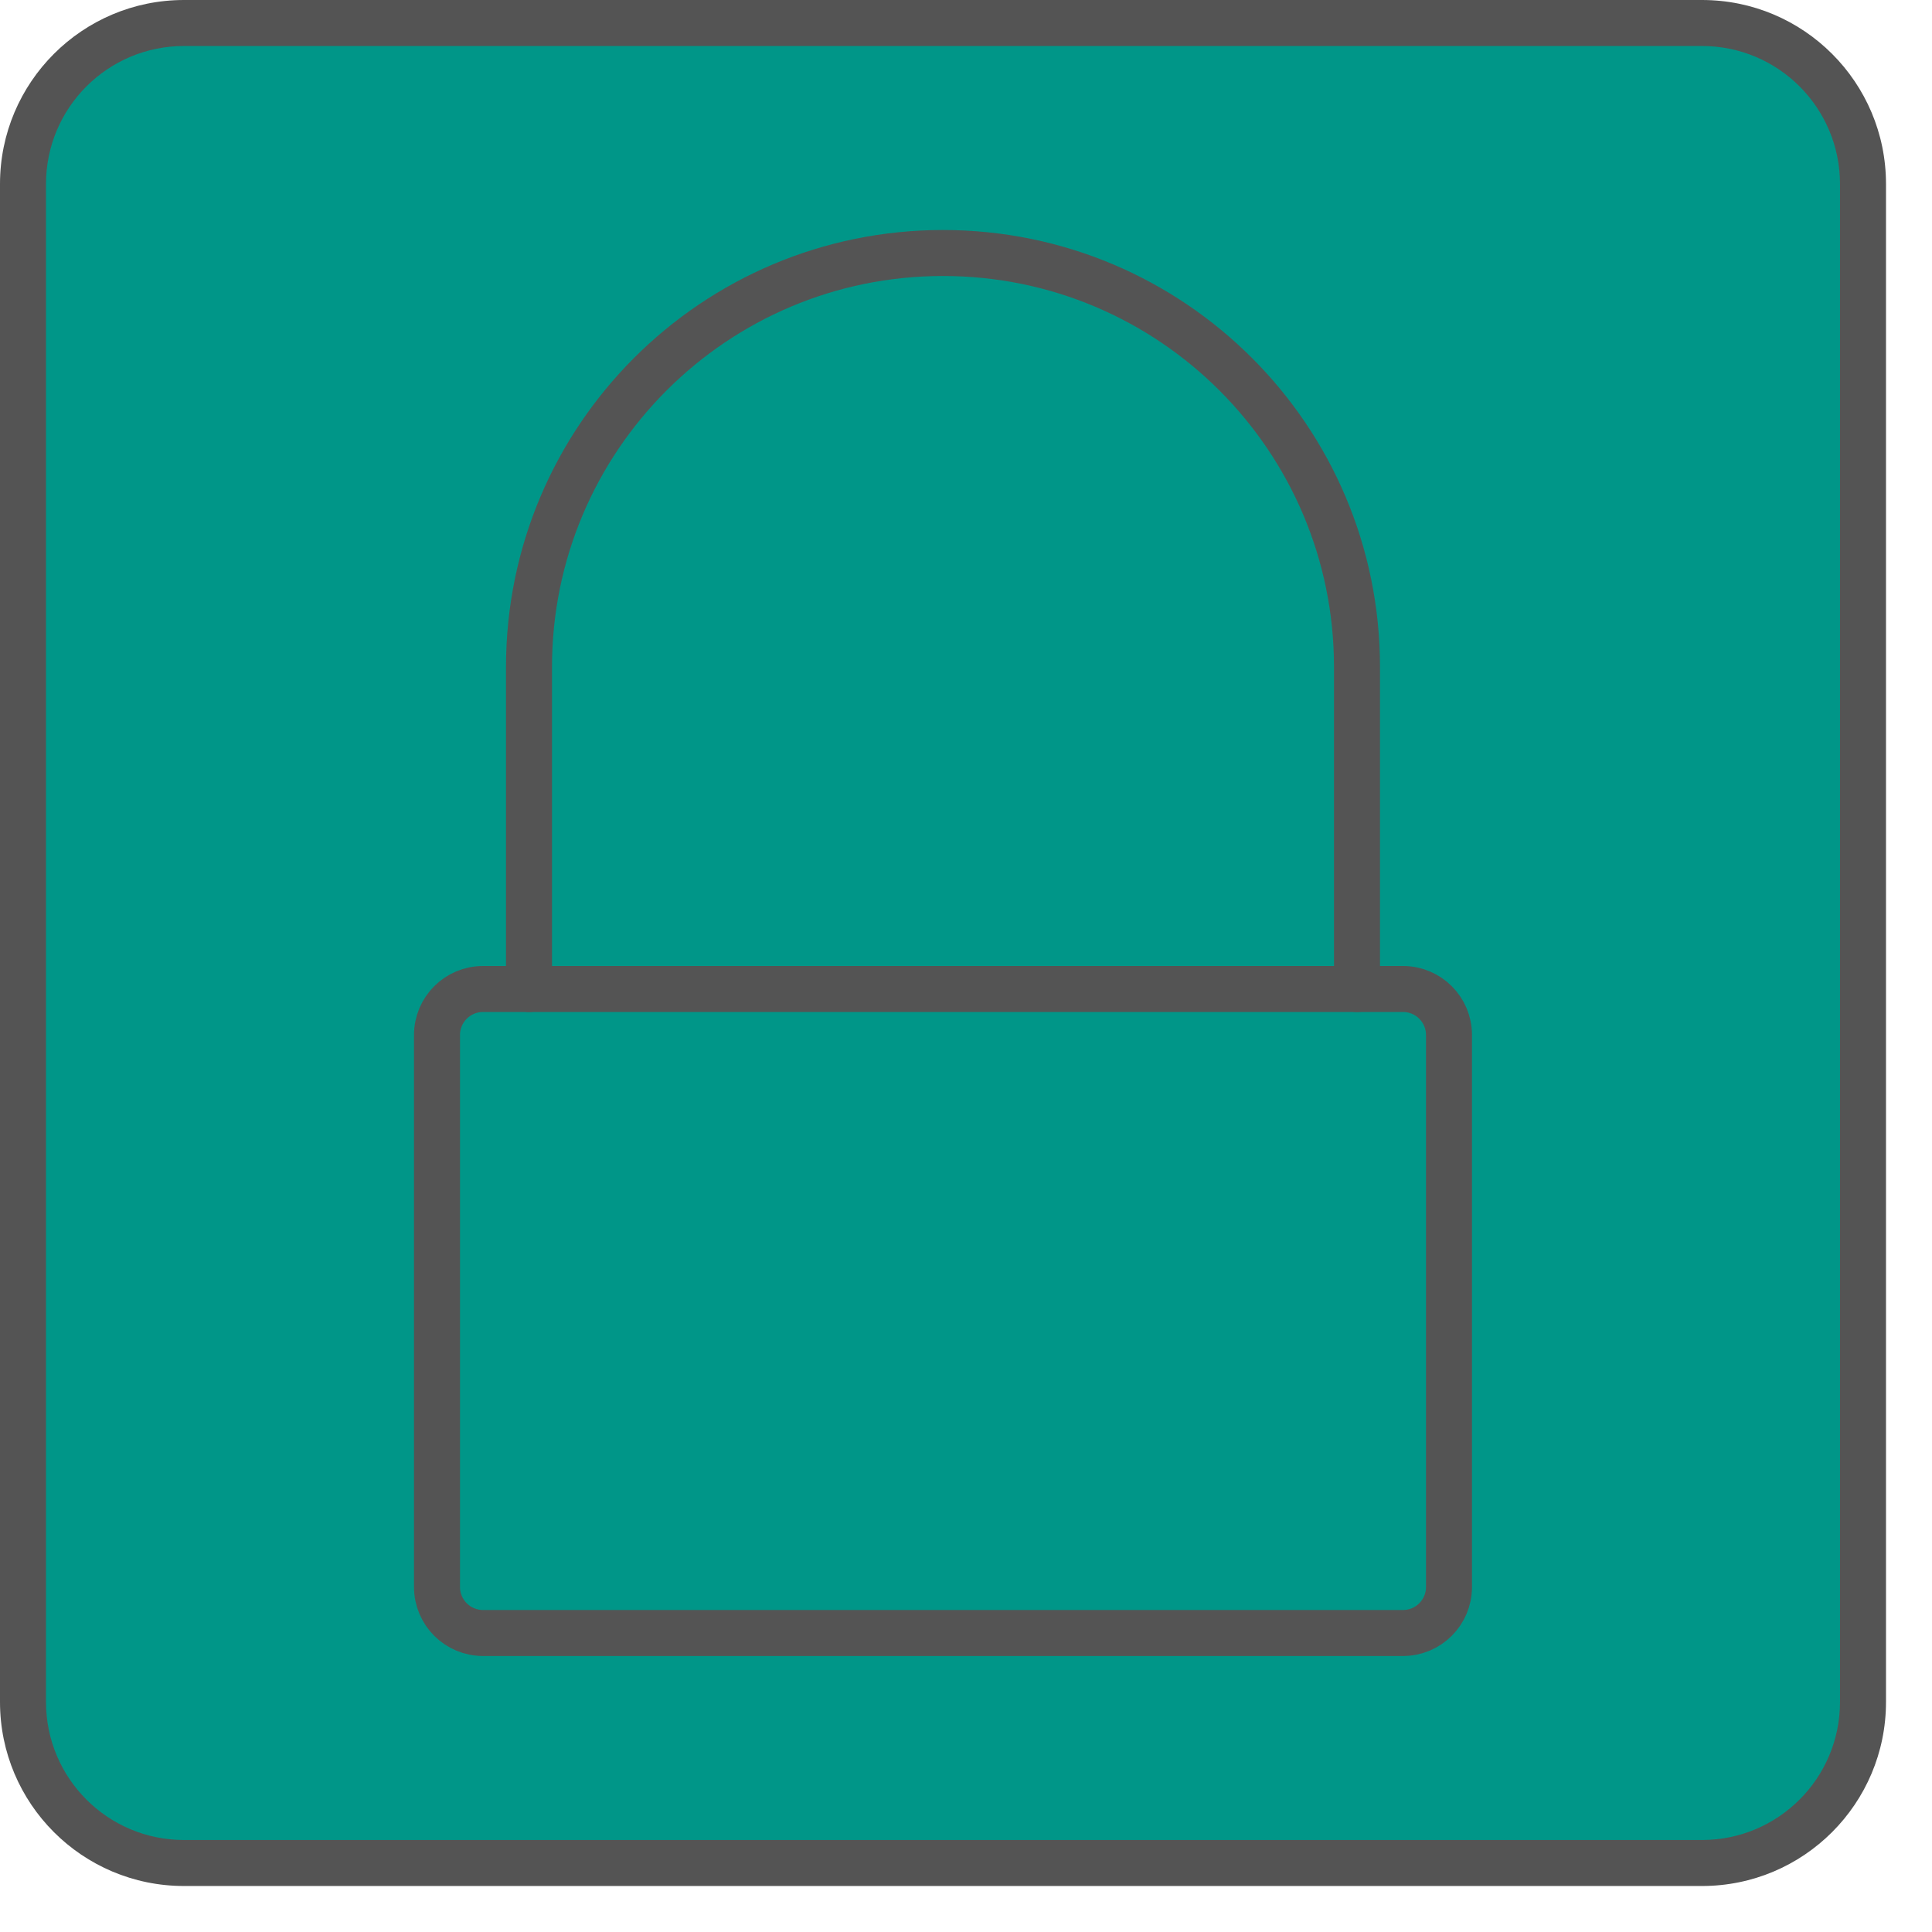
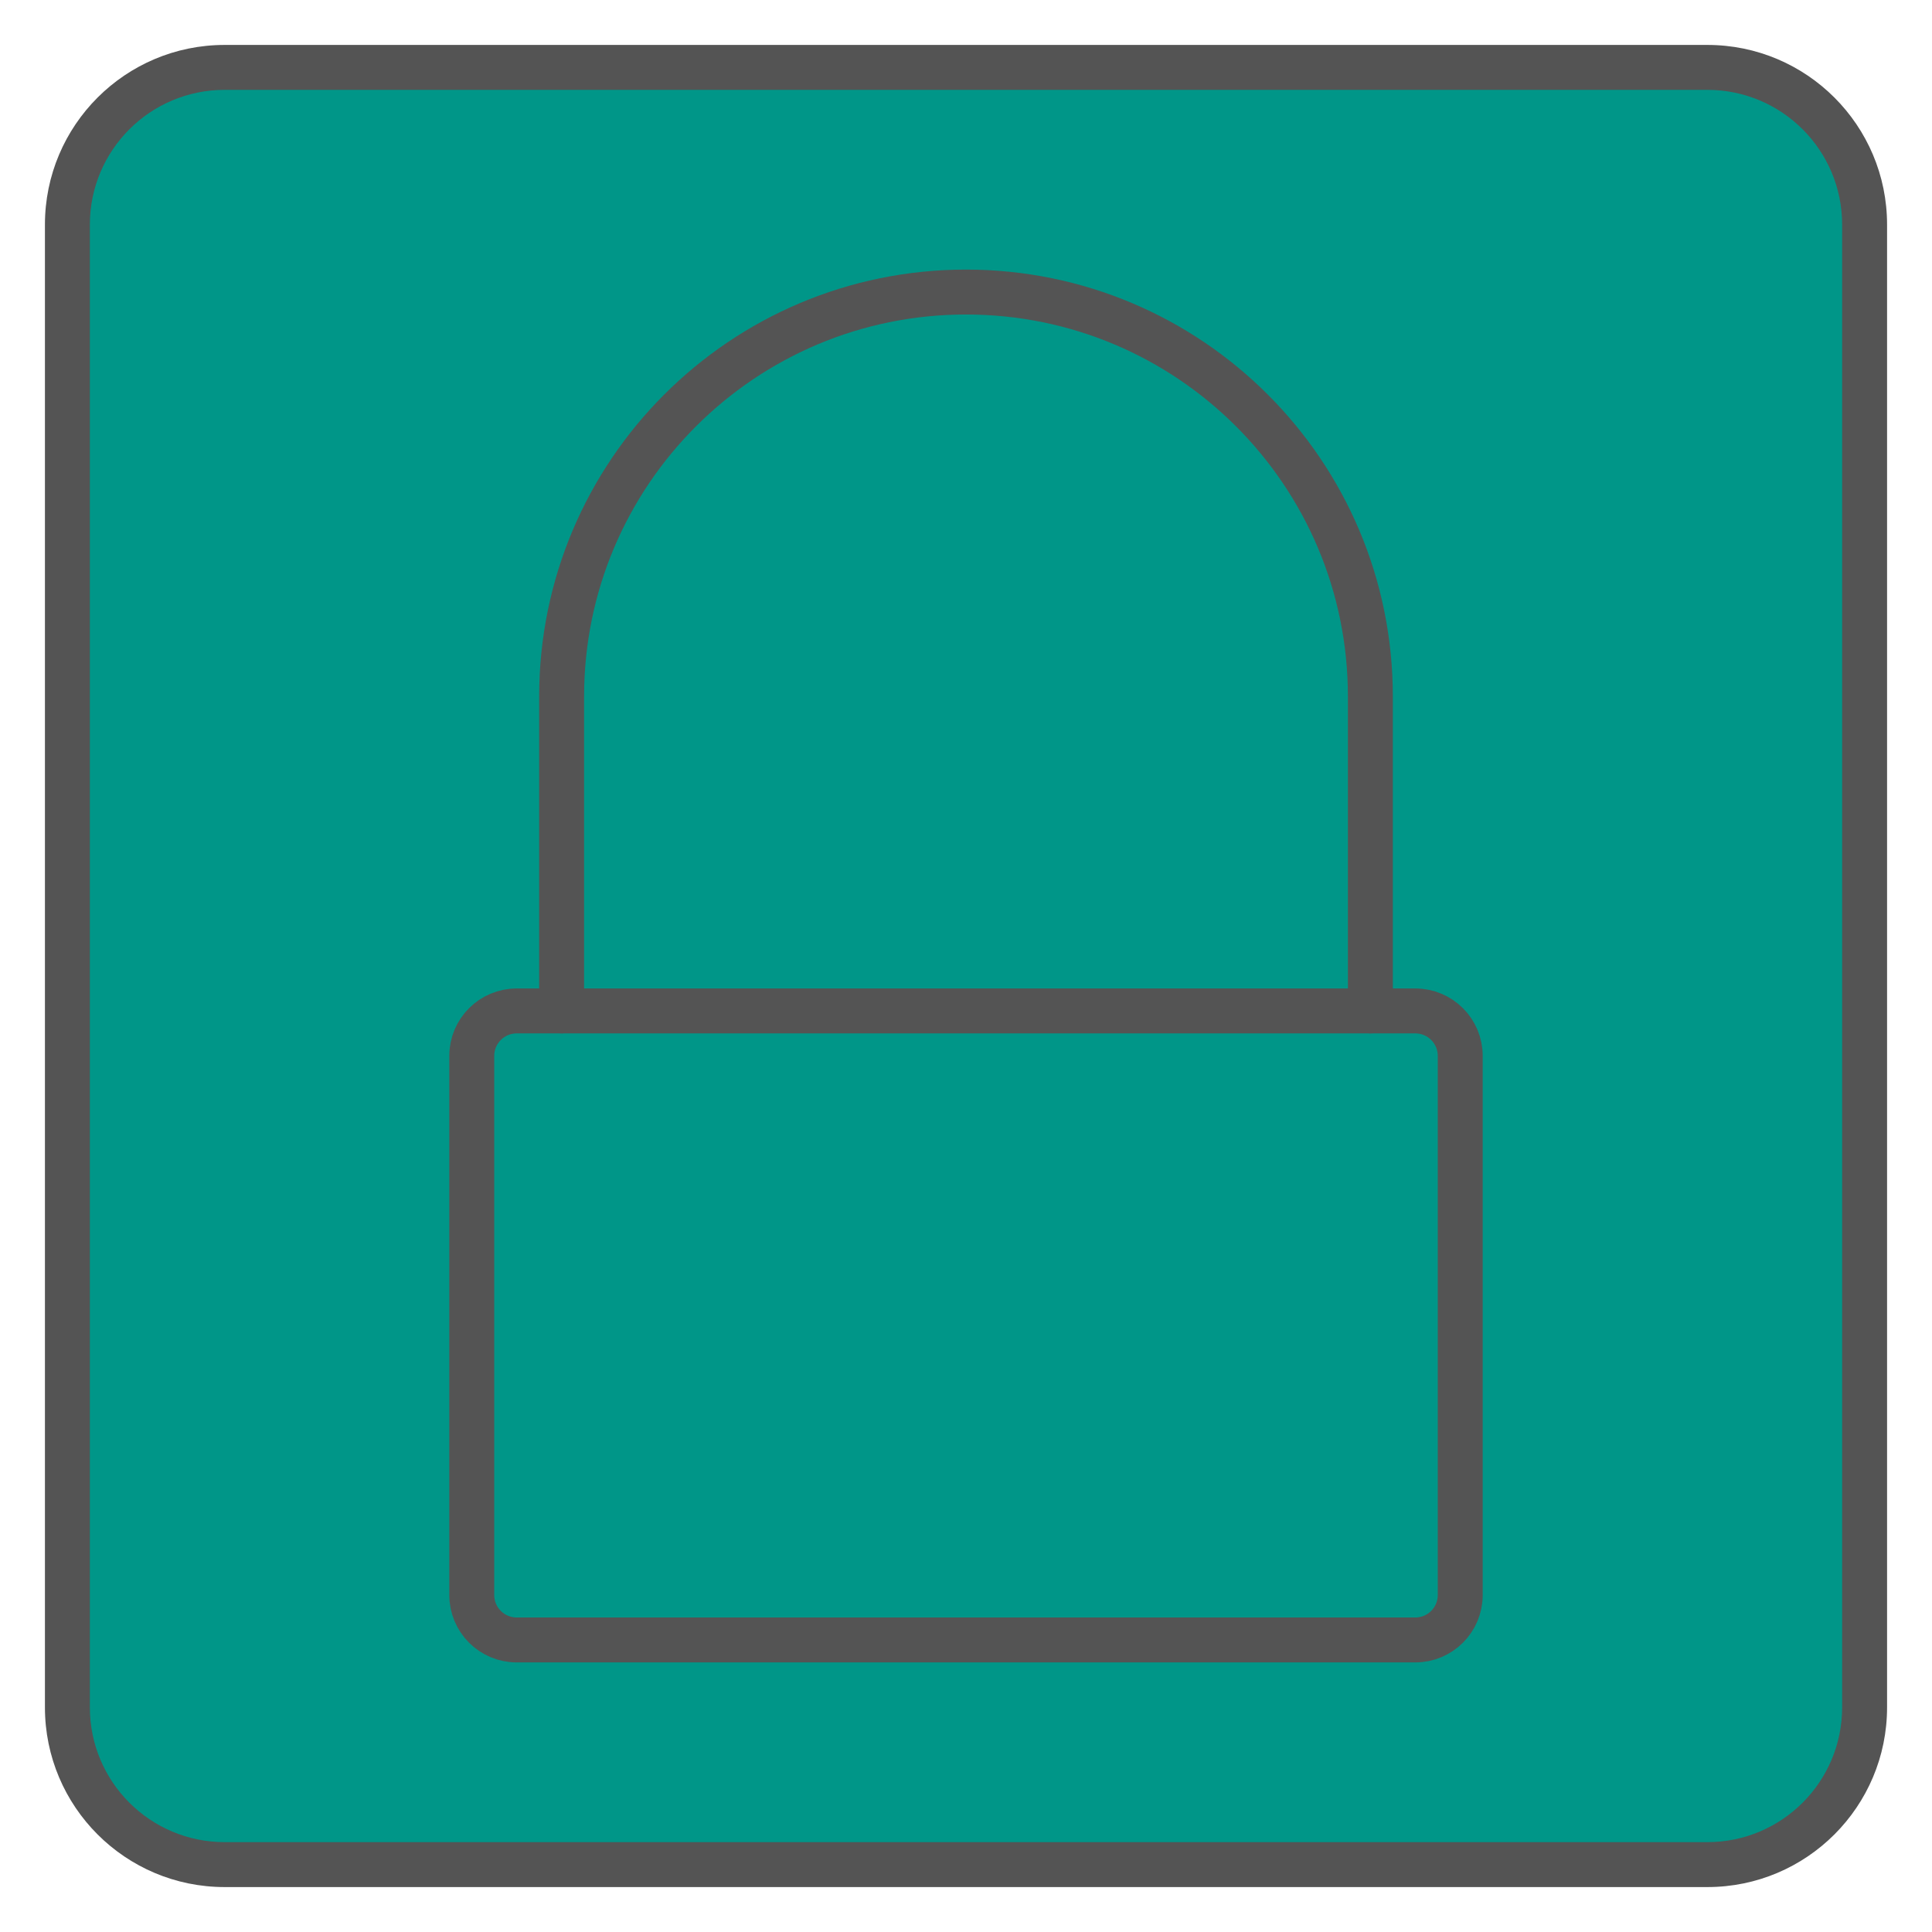
- <svg xmlns="http://www.w3.org/2000/svg" width="42" height="42" viewBox="0 0 42 42">
-   <rect x="0.5" y="0.5" width="40" height="40" rx="3.5" style="fill:#009688" />
-   <path d="M37,1a3,3,0,0,1,3,3V37a3,3,0,0,1-3,3H4a3,3,0,0,1-3-3V4A3,3,0,0,1,4,1H37m0-1H4A4,4,0,0,0,0,4V37a4,4,0,0,0,4,4H37a4,4,0,0,0,4-4V4a4,4,0,0,0-4-4Z" style="fill:#545454" />
-   <rect x="9.5" y="21.5" width="22" height="14" rx="1" style="fill:none;stroke:#545454;stroke-linecap:round;stroke-linejoin:round" />
-   <path d="M29.5,21.5v-7a9,9,0,0,0-18,0v7" style="fill:none;stroke:#545454;stroke-linecap:round;stroke-linejoin:round" />
+ <svg xmlns="http://www.w3.org/2000/svg" width="43" height="43" viewBox="0 0 43 43">
+   <rect x="1.5" y="1.5" width="40" height="40" rx="3.5" style="fill:#009688" />
+   <path d="M38,2a3,3,0,0,1,3,3V38a3,3,0,0,1-3,3H5a3,3,0,0,1-3-3V5A3,3,0,0,1,5,2H38m0-1H5A4,4,0,0,0,1,5V38a4,4,0,0,0,4,4H38a4,4,0,0,0,4-4V5a4,4,0,0,0-4-4Z" style="fill:#545454" />
+   <rect x="10.5" y="22.5" width="22" height="14" rx="1" style="fill:none;stroke:#545454;stroke-linecap:round;stroke-linejoin:round" />
+   <path d="M30.5,22.5v-7a9,9,0,0,0-18,0v7" style="fill:none;stroke:#545454;stroke-linecap:round;stroke-linejoin:round" />
</svg>
